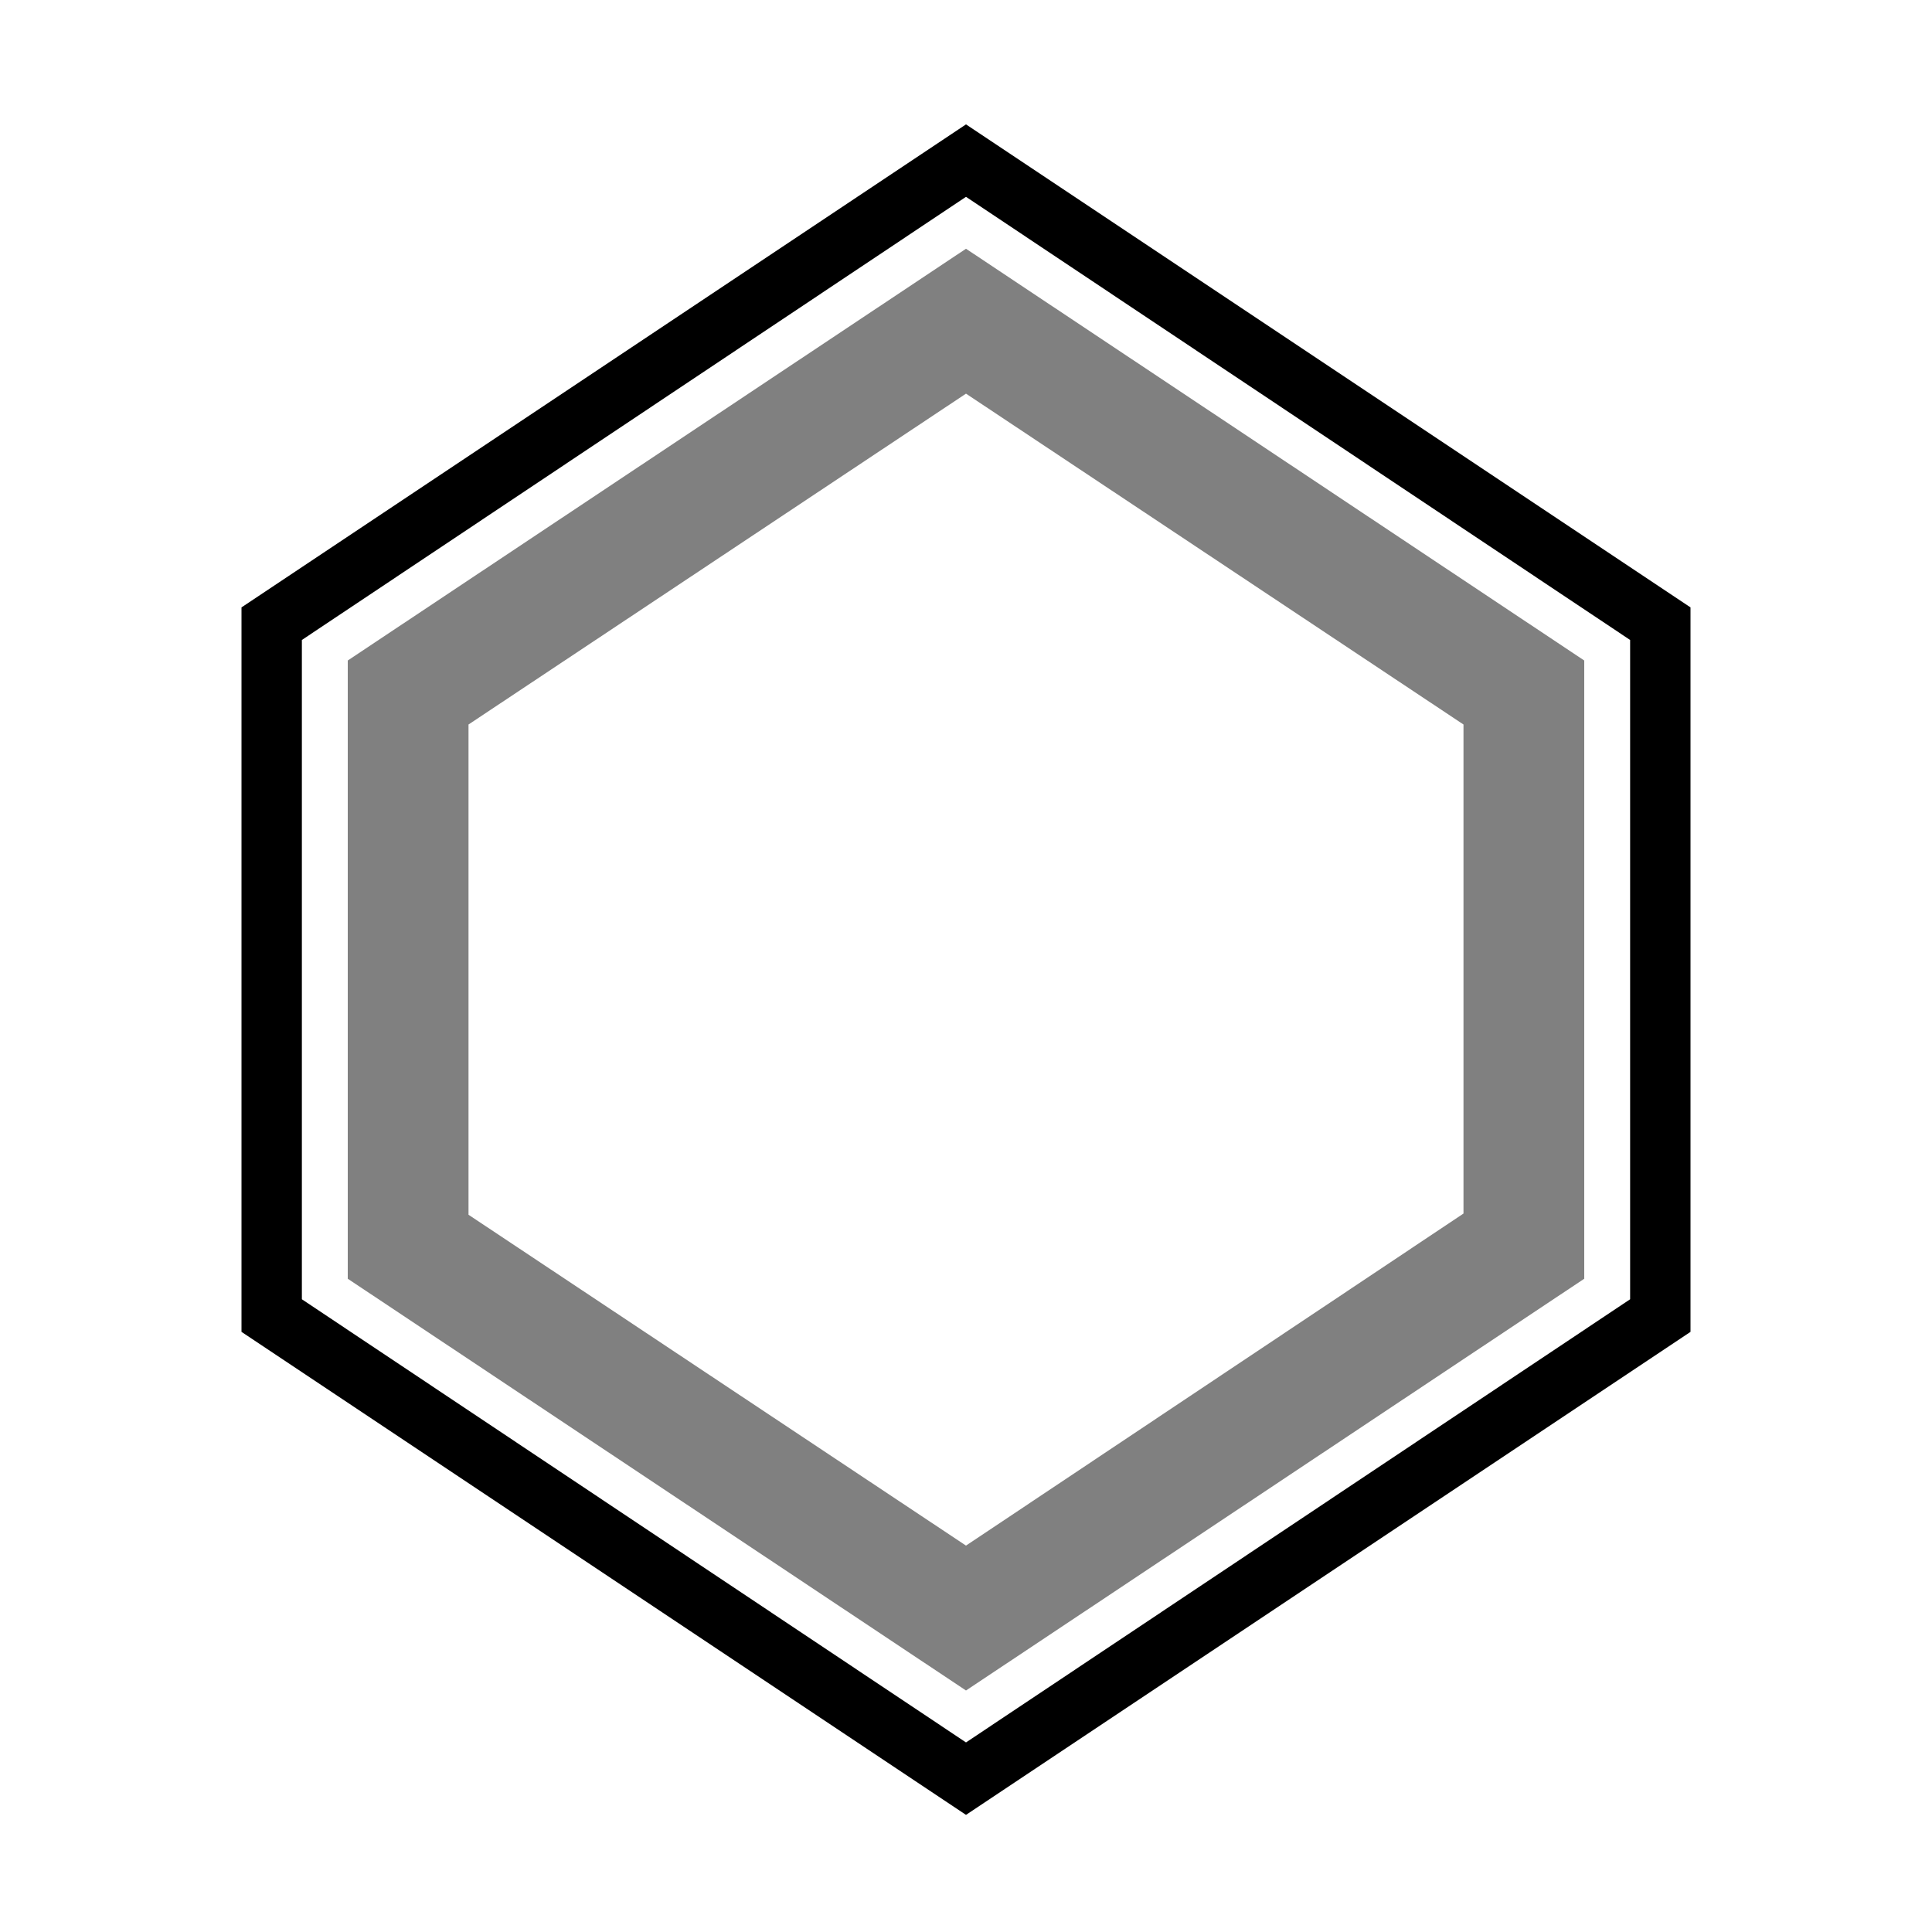
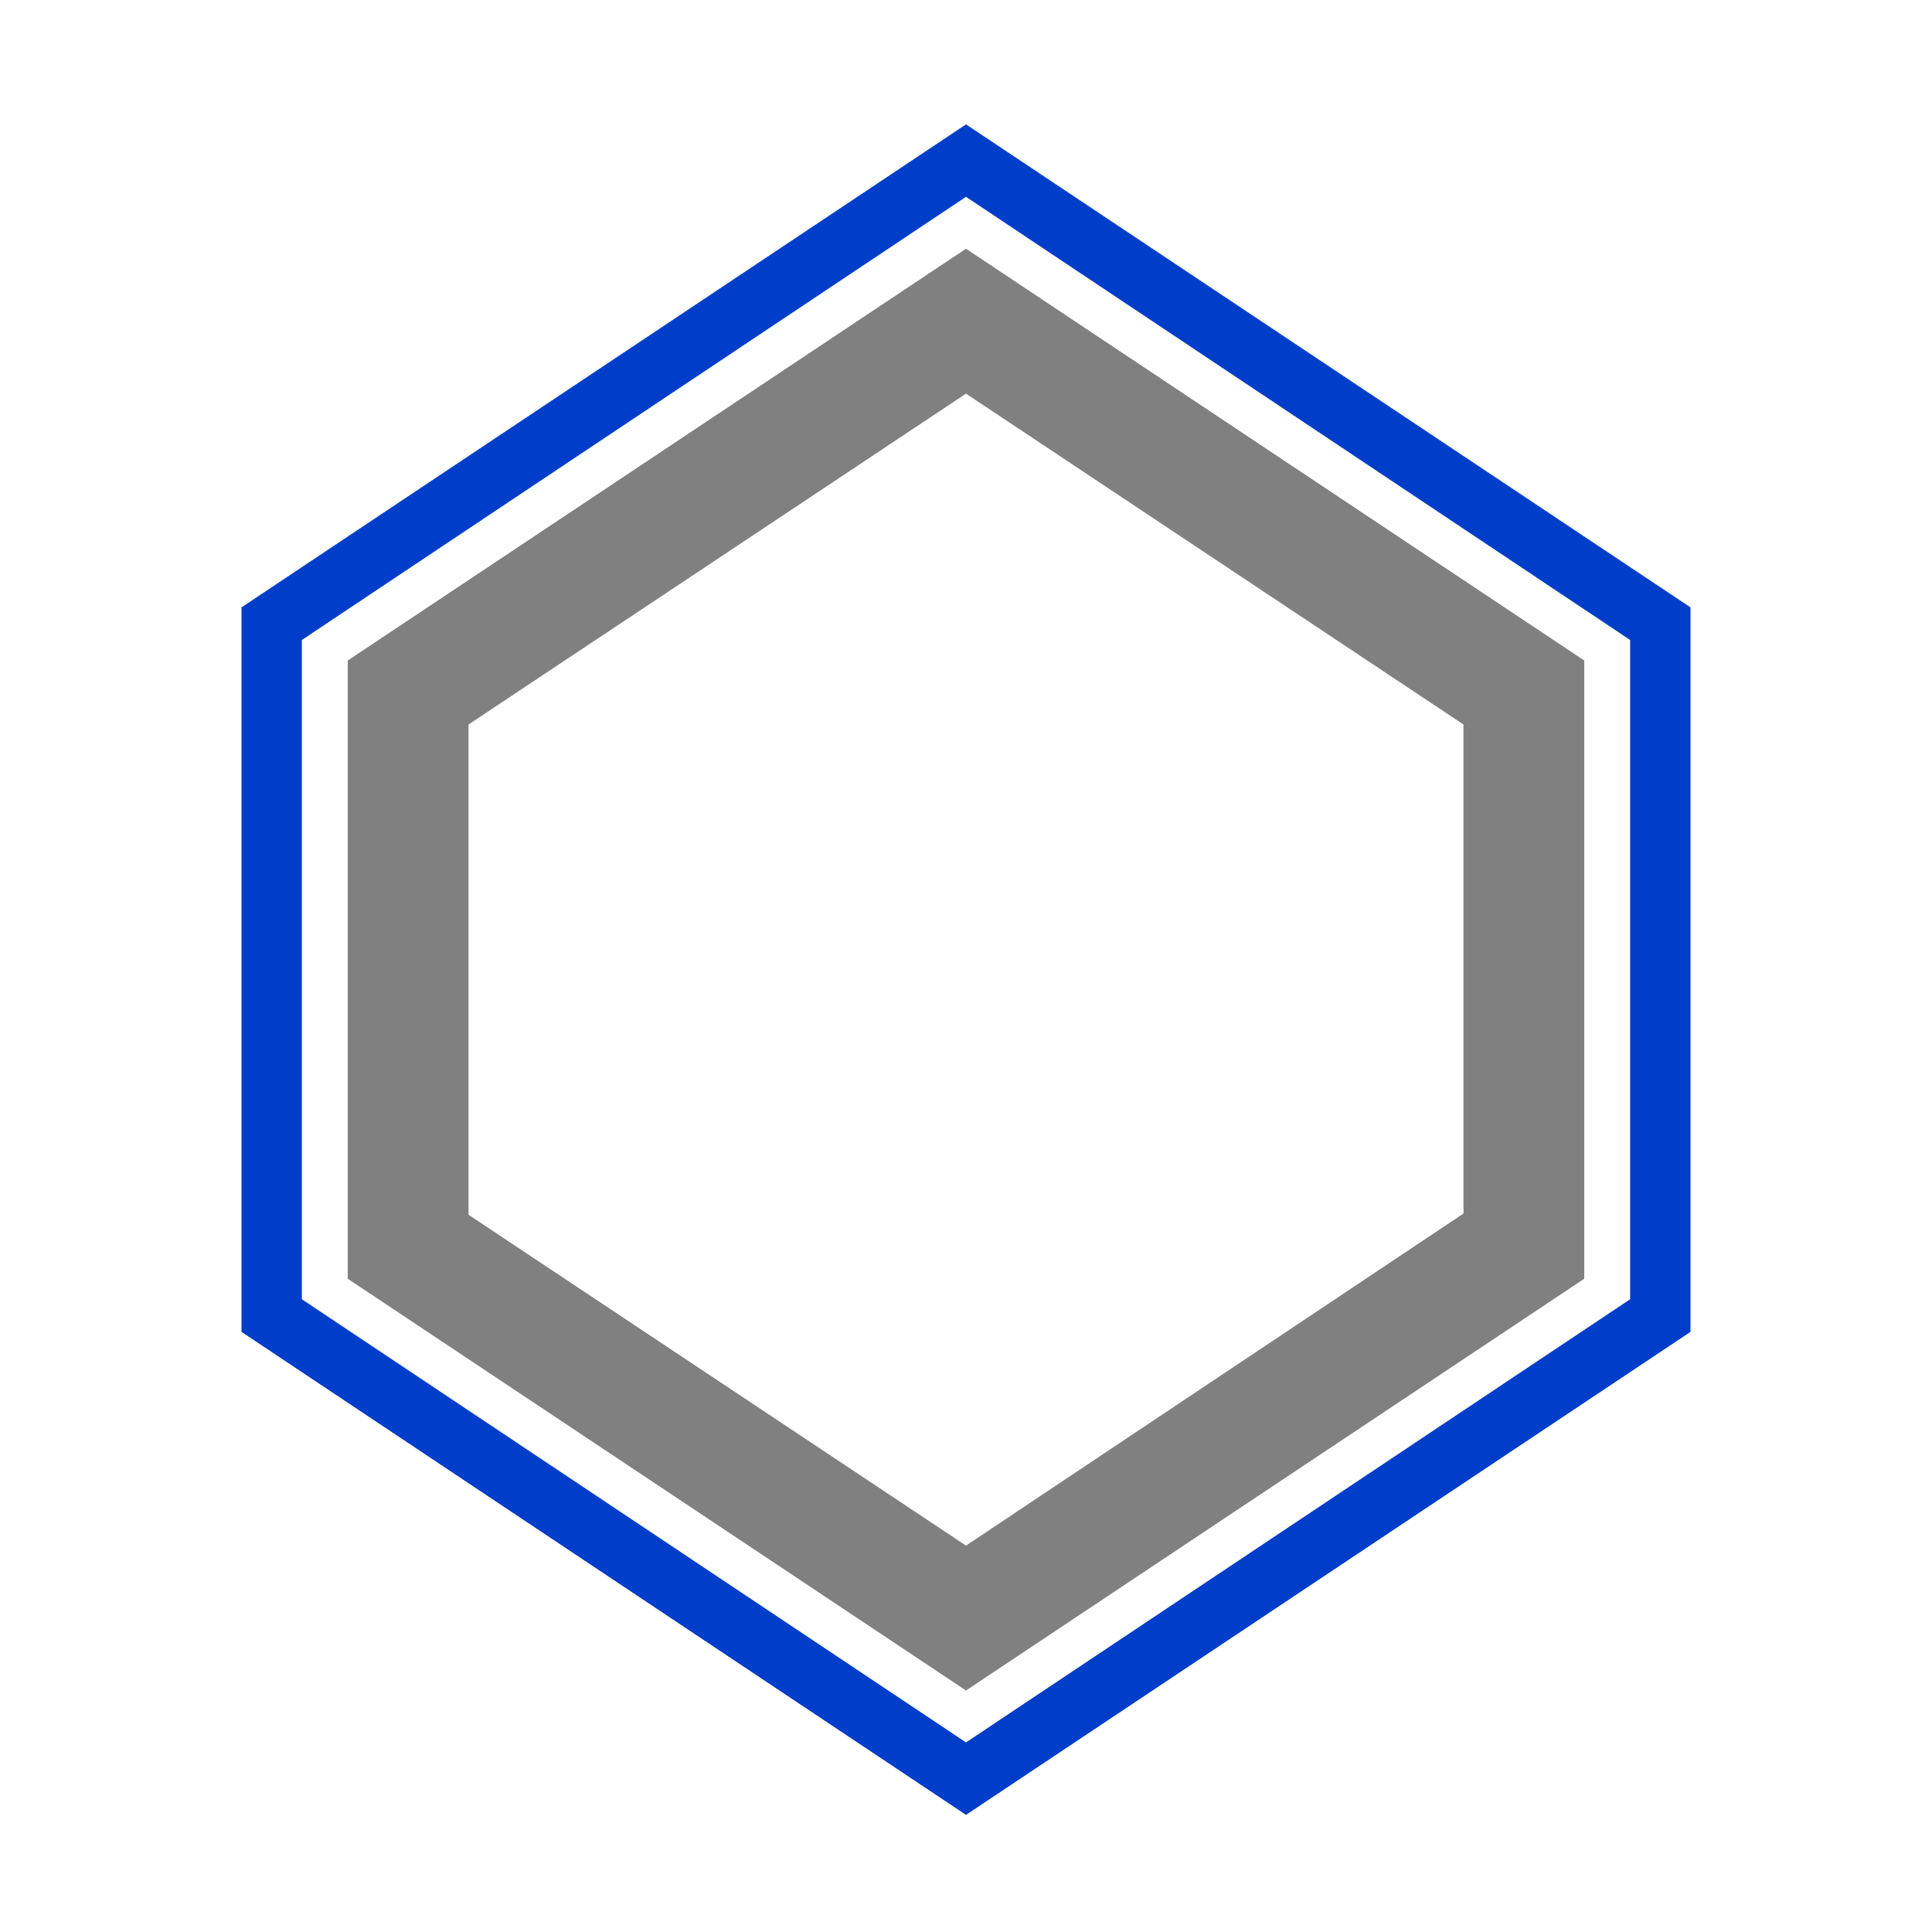
<svg xmlns="http://www.w3.org/2000/svg" version="1.0" id="Layer_1" x="0px" y="0px" viewBox="0 0 16 16" enable-background="new 0 0 16 16" xml:space="preserve">
  <g id="skirt_x2B_brim">
    <g id="skirt_x2B_brim_-_box">
      <g>
        <path fill="#808080" d="M8,3.26L12.12,6v1.17v2.88L8,12.8l-4.12-2.74V7.17V6L8,3.26 M8,2.06L2.88,5.47v1.71v3.41L8,14l5.12-3.41     V7.17V5.47L8,2.06L8,2.06z" />
      </g>
    </g>
    <g id="skirt_x2B_brim_-_box_1_">
      <g>
-         <path fill="##003ec9" d="M8,1.63l5.5,3.67v1.73v3.73L8,14.43l-5.5-3.67V7.03V5.3L8,1.63 M8,1.03l-6,4v2v4l6,4l6-4v-4v-2L8,1.03     L8,1.03z" />
+         <path fill="#003ec9" d="M8,1.63l5.5,3.67v1.73v3.73L8,14.43l-5.5-3.67V7.03V5.3L8,1.63 M8,1.03l-6,4v2v4l6,4l6-4v-4v-2L8,1.03     L8,1.03z" />
      </g>
    </g>
  </g>
</svg>
